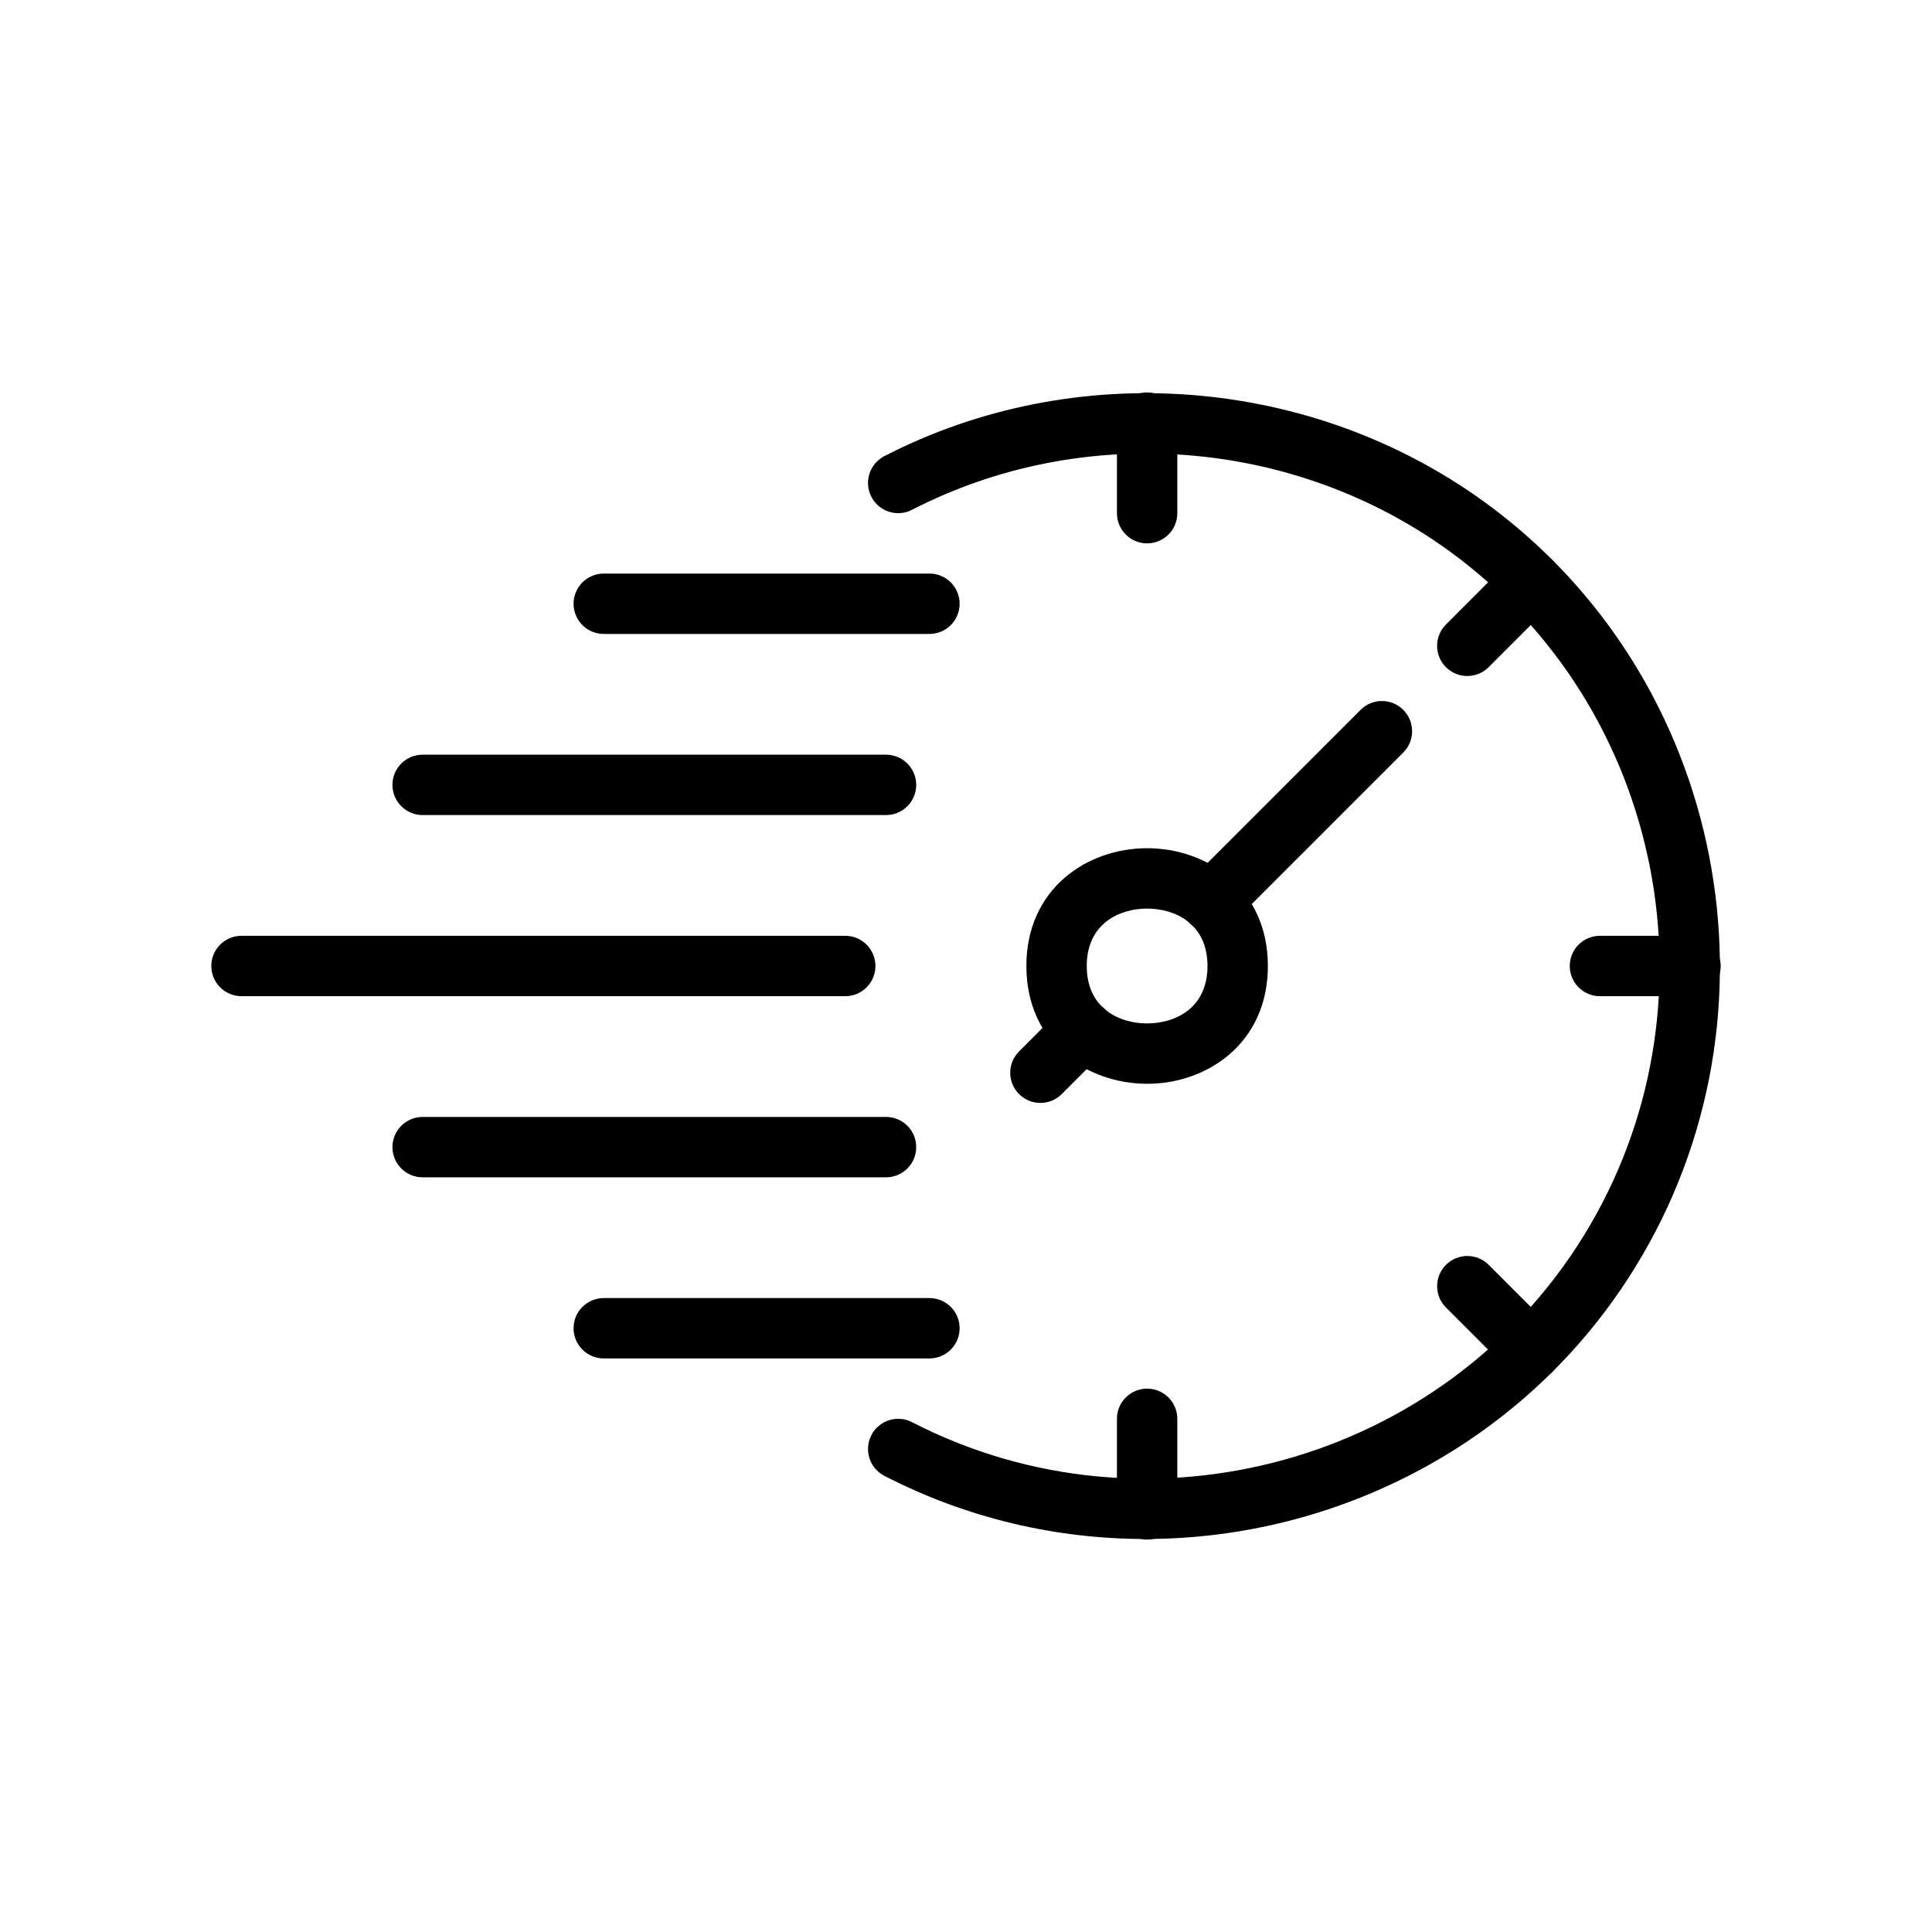
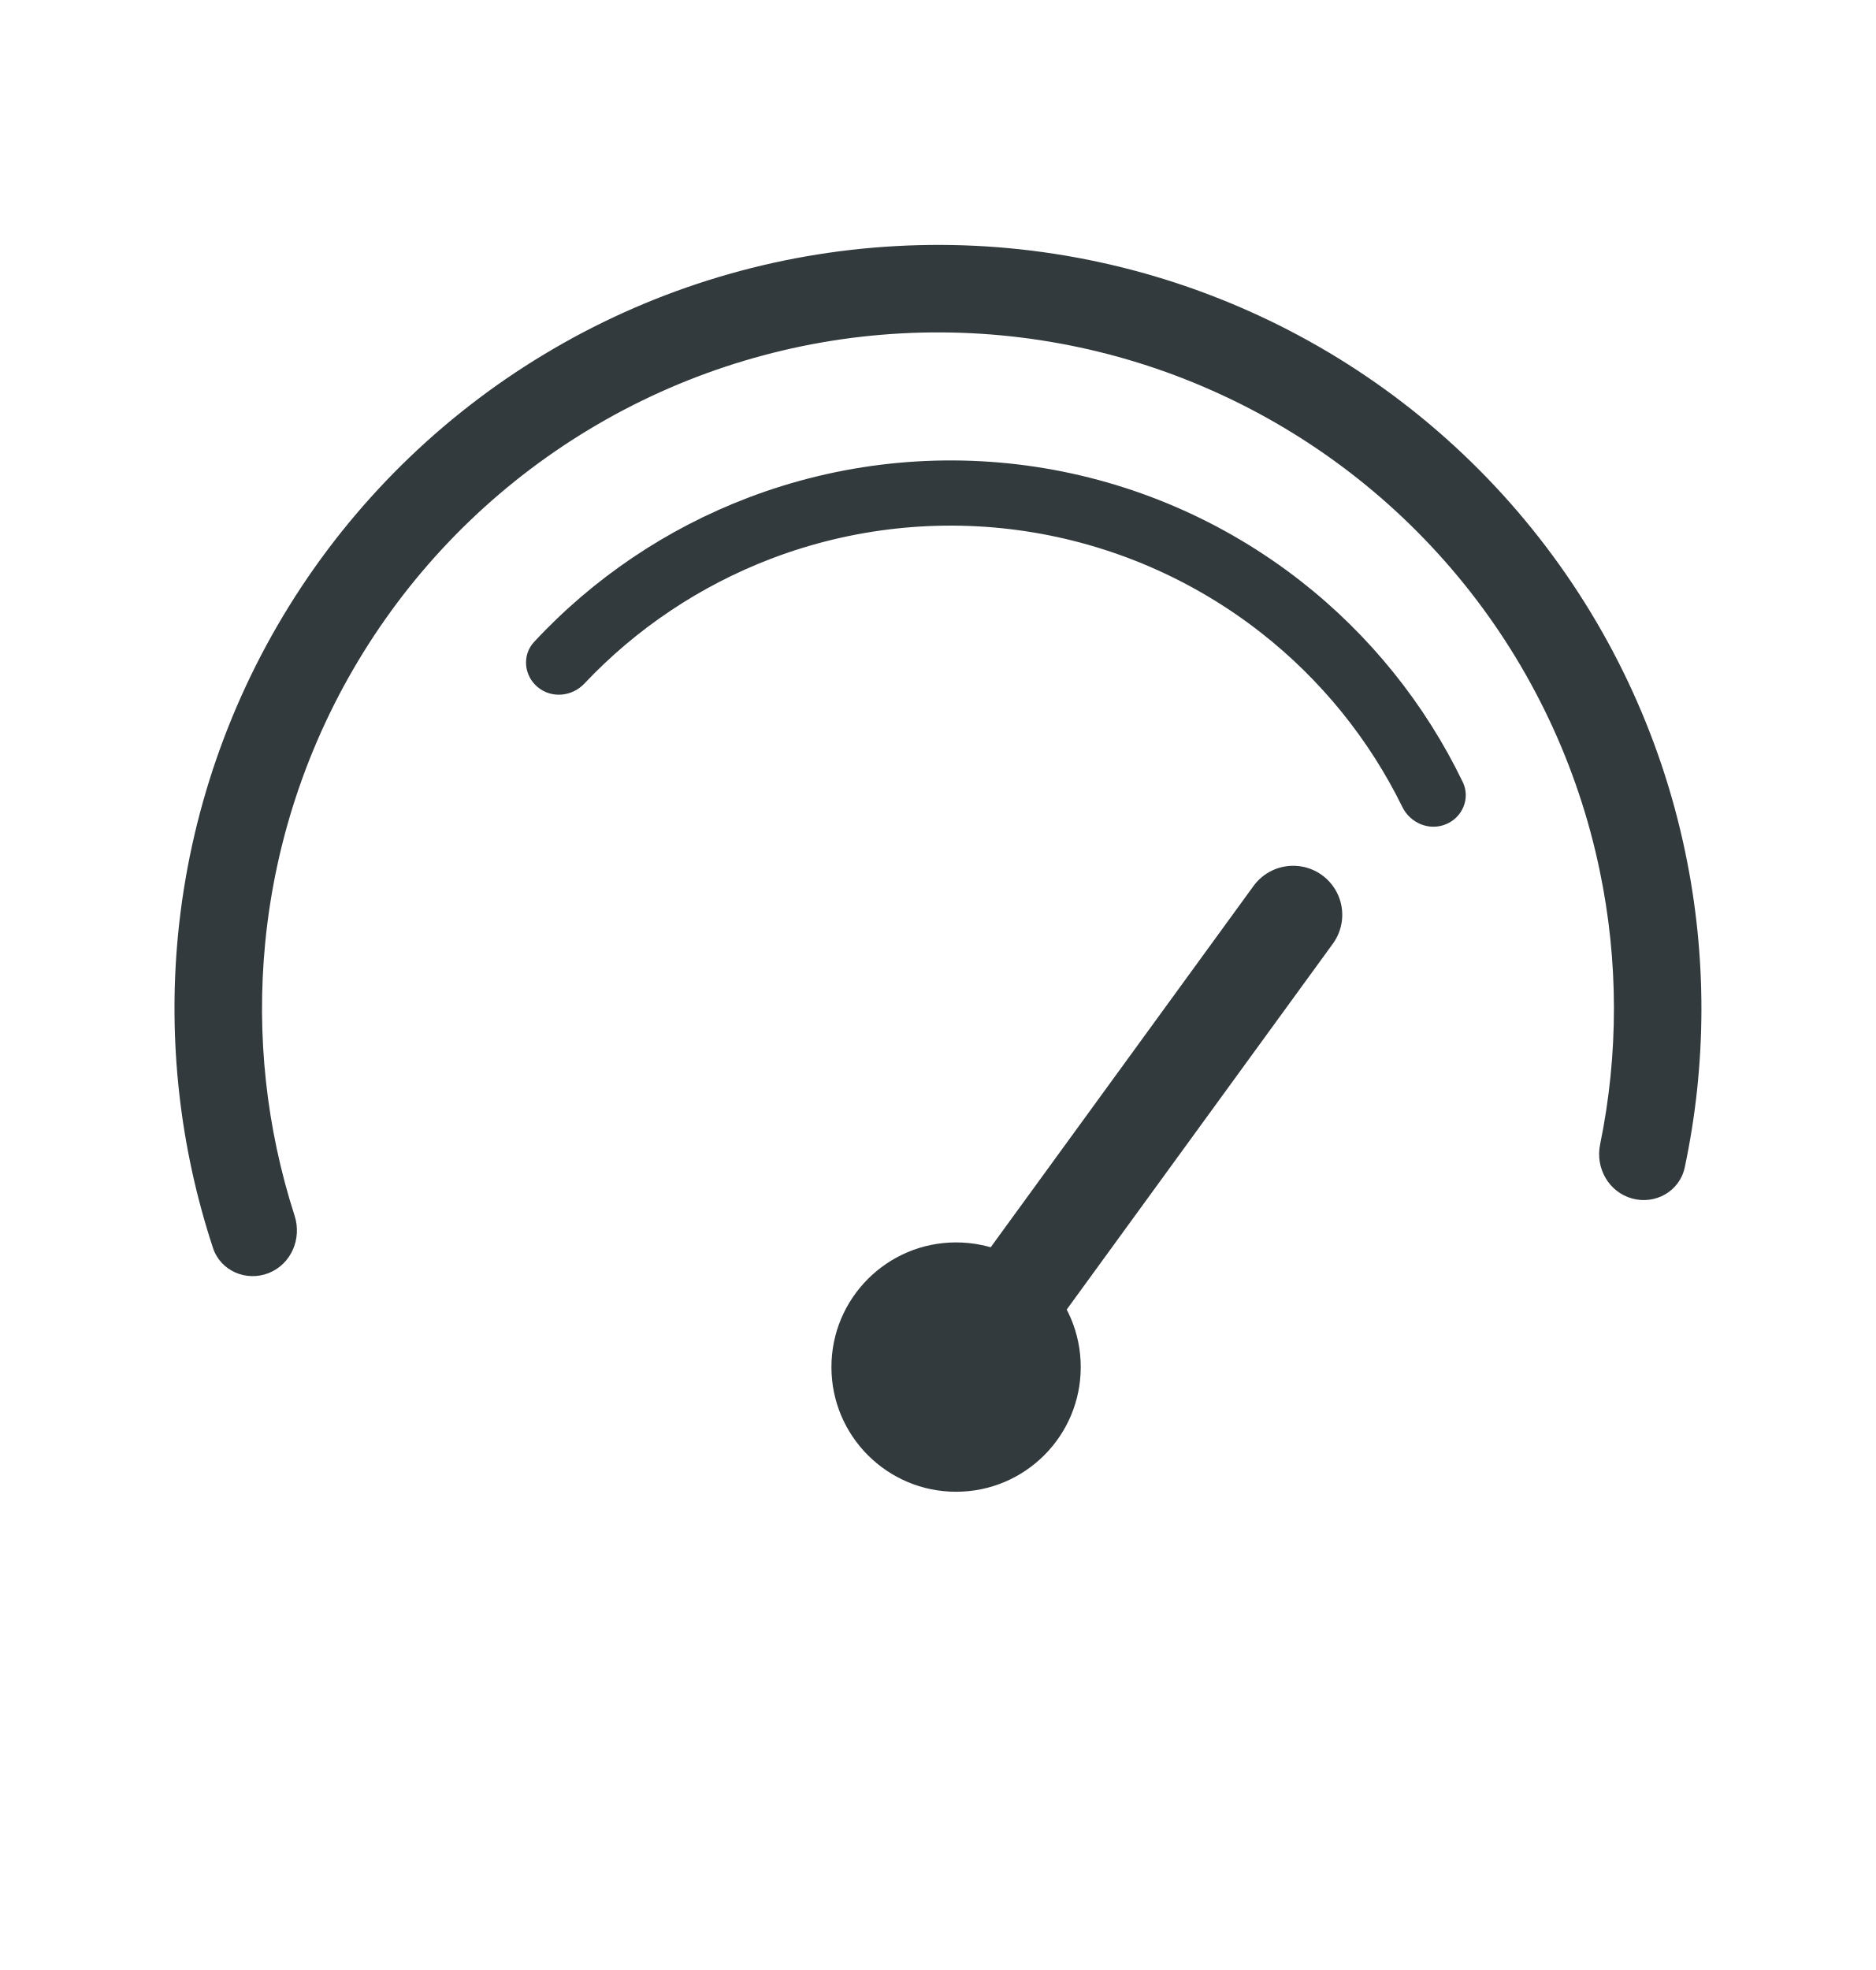
- <svg xmlns="http://www.w3.org/2000/svg" id="Teamwork" enable-background="new 0 0 64 64" height="512" viewBox="0 0 64 64" width="512">
-   <path d="m29.351 39h-15.351c-.553 0-1-.448-1-1s.447-1 1-1h15.351c.553 0 1 .448 1 1s-.448 1-1 1z" />
-   <path d="m29.351 27h-15.351c-.553 0-1-.448-1-1s.447-1 1-1h15.351c.553 0 1 .448 1 1s-.448 1-1 1z" />
-   <path d="m28 33h-20c-.553 0-1-.448-1-1s.447-1 1-1h20c.553 0 1 .448 1 1s-.447 1-1 1z" />
-   <path d="m38 35.902c-1.987 0-4-1.34-4-3.902s2.013-3.902 4-3.902 4 1.34 4 3.902-2.013 3.902-4 3.902zm0-5.804c-.923 0-2 .498-2 1.902s1.077 1.902 2 1.902 2-.498 2-1.902-1.077-1.902-2-1.902z" />
-   <path d="m40.121 30.879c-.256 0-.512-.098-.707-.293-.391-.391-.391-1.023 0-1.414l5.657-5.657c.391-.391 1.023-.391 1.414 0s.391 1.023 0 1.414l-5.657 5.657c-.195.195-.451.293-.707.293z" />
-   <path d="m34.465 36.536c-.256 0-.512-.098-.707-.293-.391-.39-.391-1.023 0-1.414l1.414-1.415c.391-.391 1.023-.391 1.414 0 .391.39.391 1.023 0 1.414l-1.414 1.415c-.195.195-.451.293-.707.293z" />
-   <path d="m38 51c-.553 0-1-.448-1-1v-3c0-.552.447-1 1-1s1 .448 1 1v3c0 .552-.447 1-1 1z" />
-   <path d="m50.728 45.728c-.256 0-.512-.098-.707-.293l-2.121-2.122c-.391-.391-.391-1.024 0-1.414.391-.391 1.023-.391 1.414 0l2.121 2.122c.391.391.391 1.024 0 1.414-.196.195-.452.293-.707.293z" />
-   <path d="m48.606 22.394c-.256 0-.512-.098-.707-.293-.391-.39-.391-1.023 0-1.414l2.121-2.122c.391-.391 1.023-.391 1.414 0 .391.39.391 1.023 0 1.414l-2.121 2.122c-.195.195-.451.293-.707.293z" />
-   <path d="m38 18c-.553 0-1-.448-1-1v-3c0-.552.447-1 1-1s1 .448 1 1v3c0 .552-.447 1-1 1z" />
-   <path d="m56 33h-3c-.553 0-1-.448-1-1s.447-1 1-1h3c.553 0 1 .448 1 1s-.447 1-1 1z" />
-   <path d="m30.789 21h-10.789c-.553 0-1-.448-1-1s.447-1 1-1h10.789c.553 0 1 .448 1 1s-.447 1-1 1z" />
-   <path d="m30.789 45h-10.789c-.553 0-1-.448-1-1s.447-1 1-1h10.789c.553 0 1 .448 1 1s-.447 1-1 1z" />
-   <path d="m37.938 50.981c-2.931 0-5.892-.675-8.642-2.092-.491-.253-.684-.856-.431-1.347s.857-.684 1.347-.431c7.844 4.042 17.615 1.334 22.245-6.165 4.643-7.521 2.7-17.48-4.423-22.673-5.159-3.76-12.155-4.304-17.822-1.385-.49.253-1.094.061-1.347-.431-.253-.491-.061-1.094.431-1.347 6.333-3.264 14.149-2.657 19.916 1.546 7.962 5.804 10.135 16.935 4.946 25.34-3.551 5.754-9.81 8.985-16.22 8.985z" />
+ <svg xmlns="http://www.w3.org/2000/svg" width="20" height="21" viewBox="0 0 20 21" fill="none">
+   <path d="M17.401 12.776C17.649 12.844 17.907 12.698 17.961 12.446C18.196 11.341 18.199 10.196 17.967 9.086C17.704 7.823 17.144 6.642 16.334 5.638C15.524 4.634 14.487 3.837 13.308 3.313C12.13 2.789 10.844 2.552 9.556 2.623C8.268 2.693 7.015 3.068 5.901 3.718C4.787 4.367 3.843 5.272 3.147 6.358C2.451 7.444 2.023 8.68 1.898 9.964C1.789 11.093 1.917 12.23 2.271 13.304C2.352 13.548 2.625 13.665 2.864 13.571V13.571C3.104 13.476 3.22 13.205 3.141 12.96C2.839 12.024 2.732 11.036 2.827 10.054C2.937 8.917 3.316 7.823 3.932 6.862C4.548 5.9 5.384 5.099 6.371 4.524C7.357 3.949 8.466 3.616 9.607 3.554C10.747 3.492 11.886 3.701 12.929 4.166C13.972 4.63 14.89 5.335 15.608 6.224C16.325 7.112 16.821 8.159 17.054 9.277C17.256 10.242 17.257 11.237 17.059 12.2C17.007 12.452 17.152 12.708 17.401 12.776V12.776Z" fill="#323A3D" />
+   <path d="M15.416 8.786C15.593 8.713 15.678 8.509 15.595 8.337C15.192 7.502 14.603 6.77 13.871 6.197C13.048 5.553 12.073 5.132 11.039 4.976C10.005 4.82 8.949 4.934 7.972 5.307C7.104 5.638 6.325 6.164 5.694 6.843C5.564 6.983 5.585 7.203 5.733 7.325V7.325C5.881 7.448 6.099 7.426 6.23 7.287C6.784 6.7 7.464 6.245 8.22 5.956C9.085 5.626 10.02 5.525 10.935 5.663C11.85 5.801 12.714 6.174 13.443 6.744C14.081 7.243 14.596 7.879 14.951 8.603C15.036 8.775 15.238 8.86 15.416 8.786V8.786Z" fill="#323A3D" />
+   <path d="M13.787 9.752L10.636 14.083" stroke="#323A3D" stroke-width="1.046" stroke-linecap="round" />
+   <circle cx="10.193" cy="14.573" r="1.329" fill="#323A3D" />
</svg>
